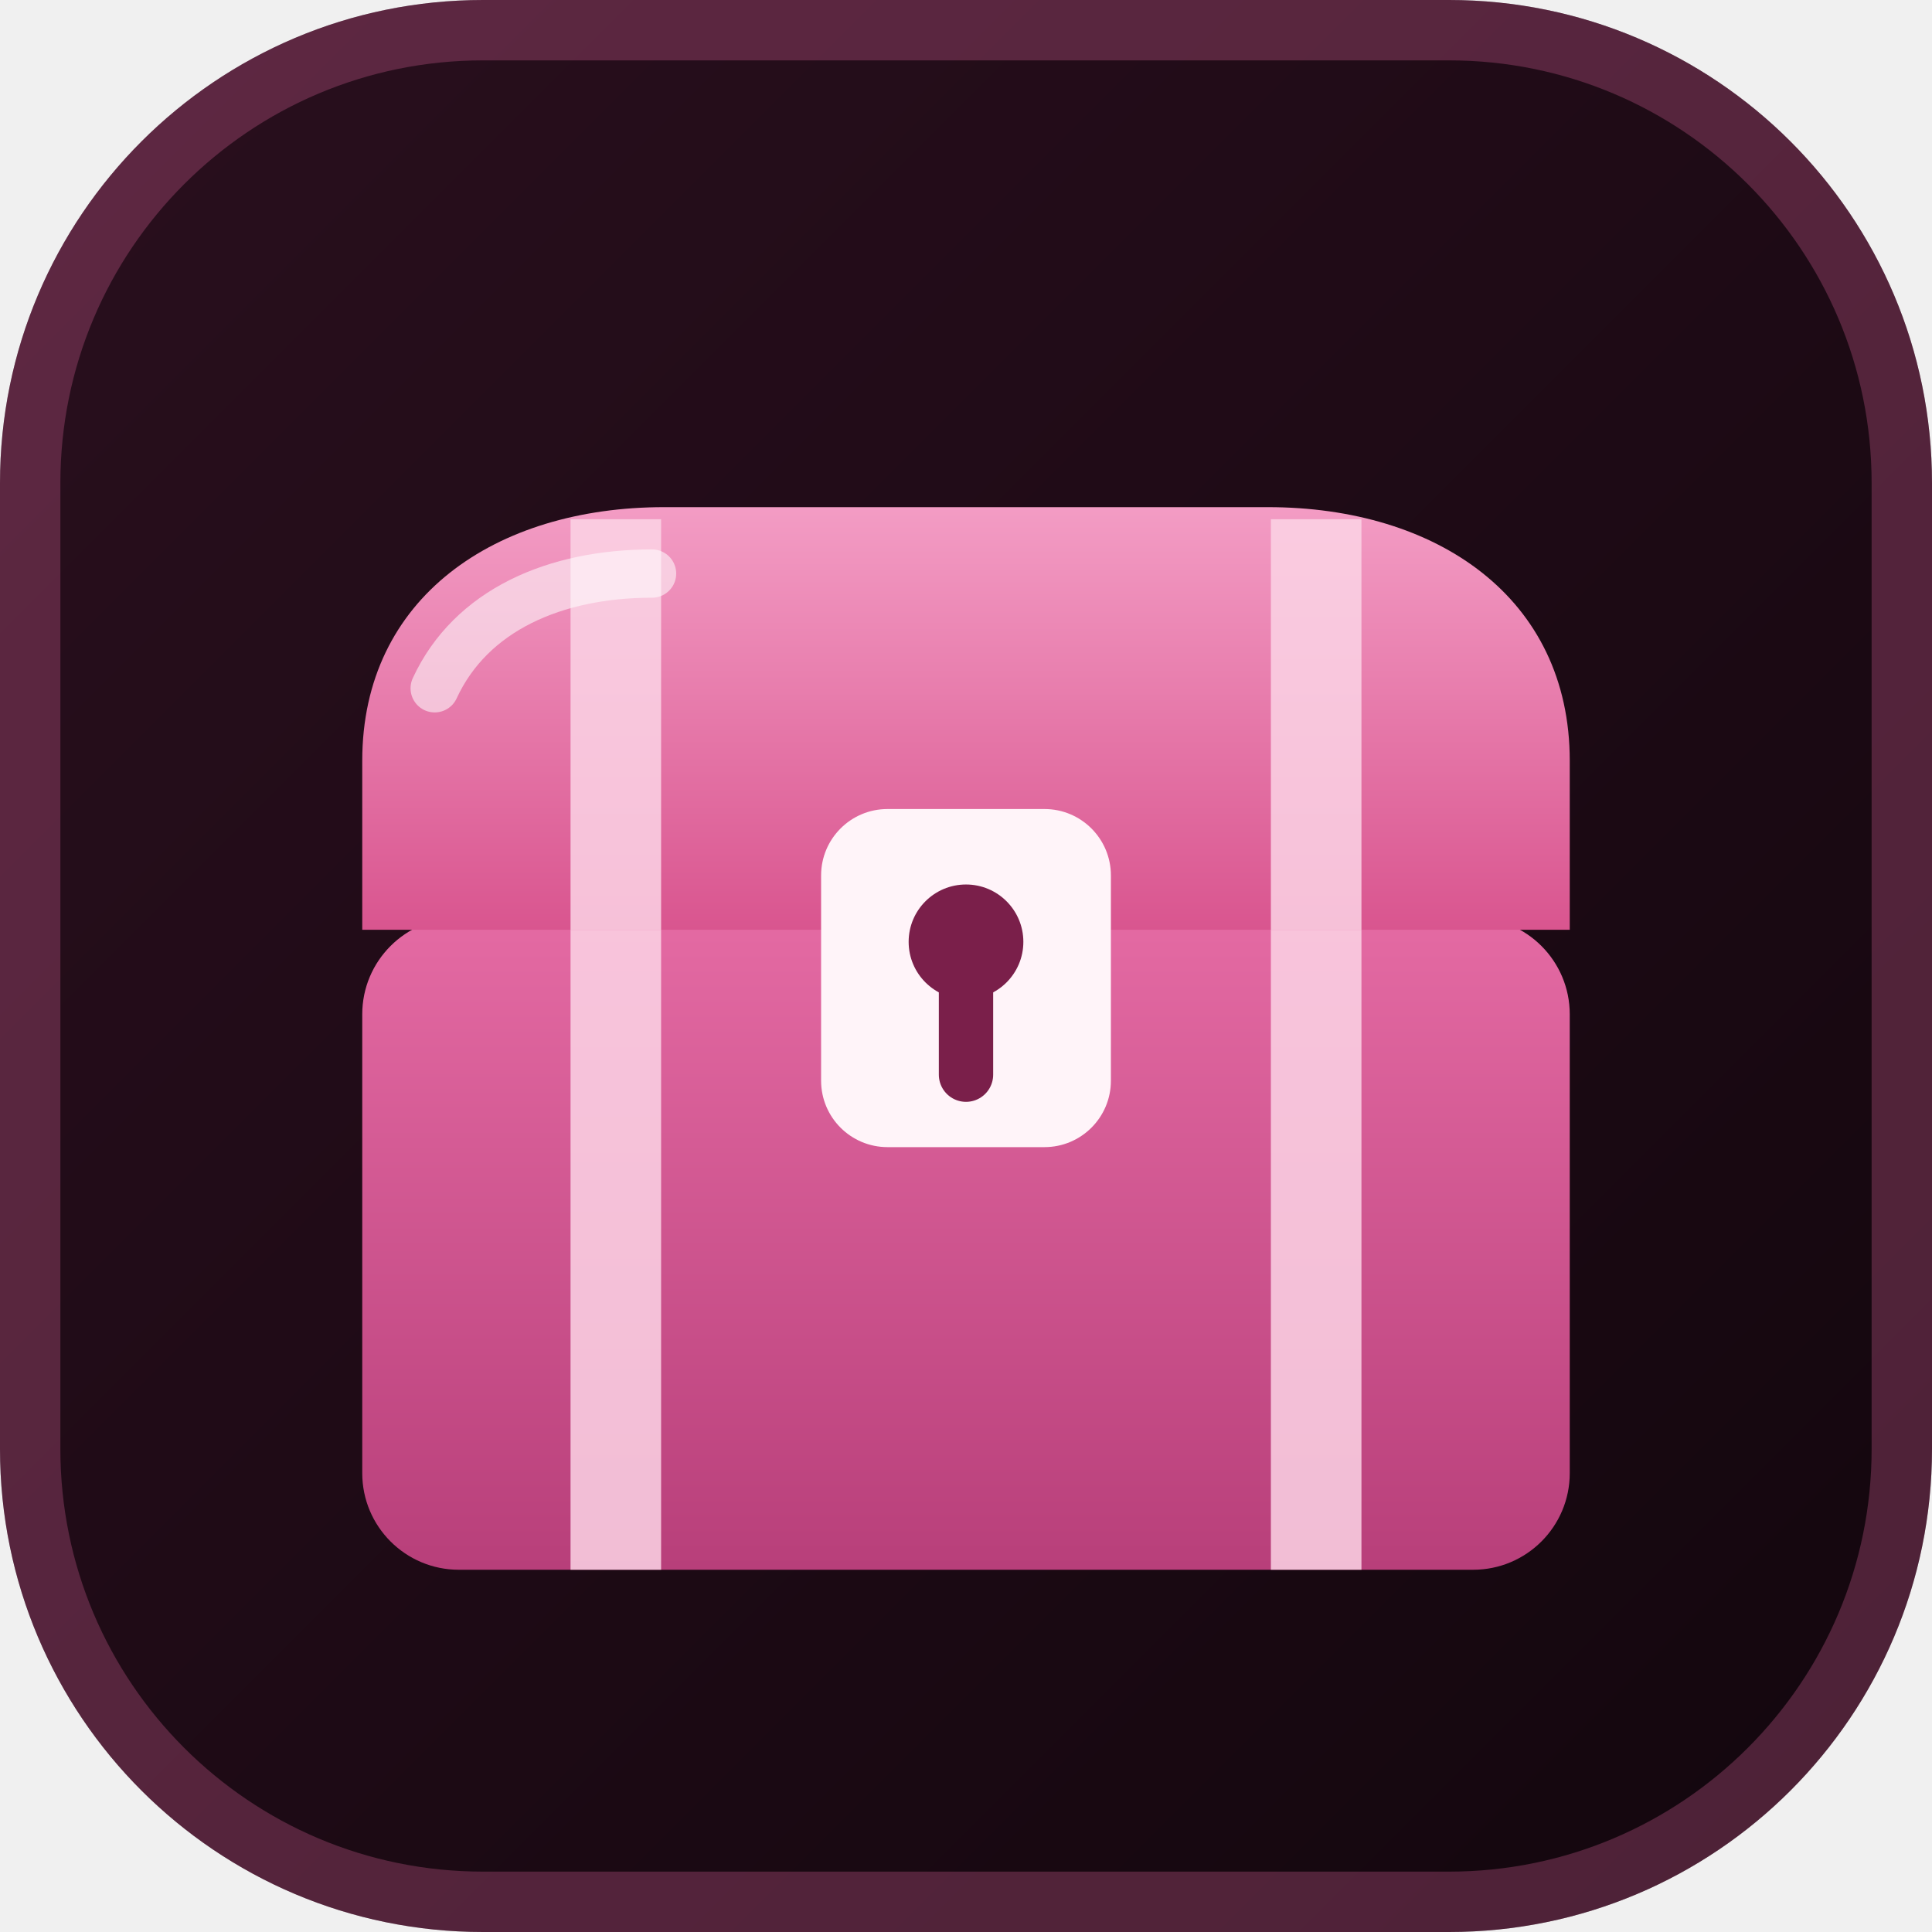
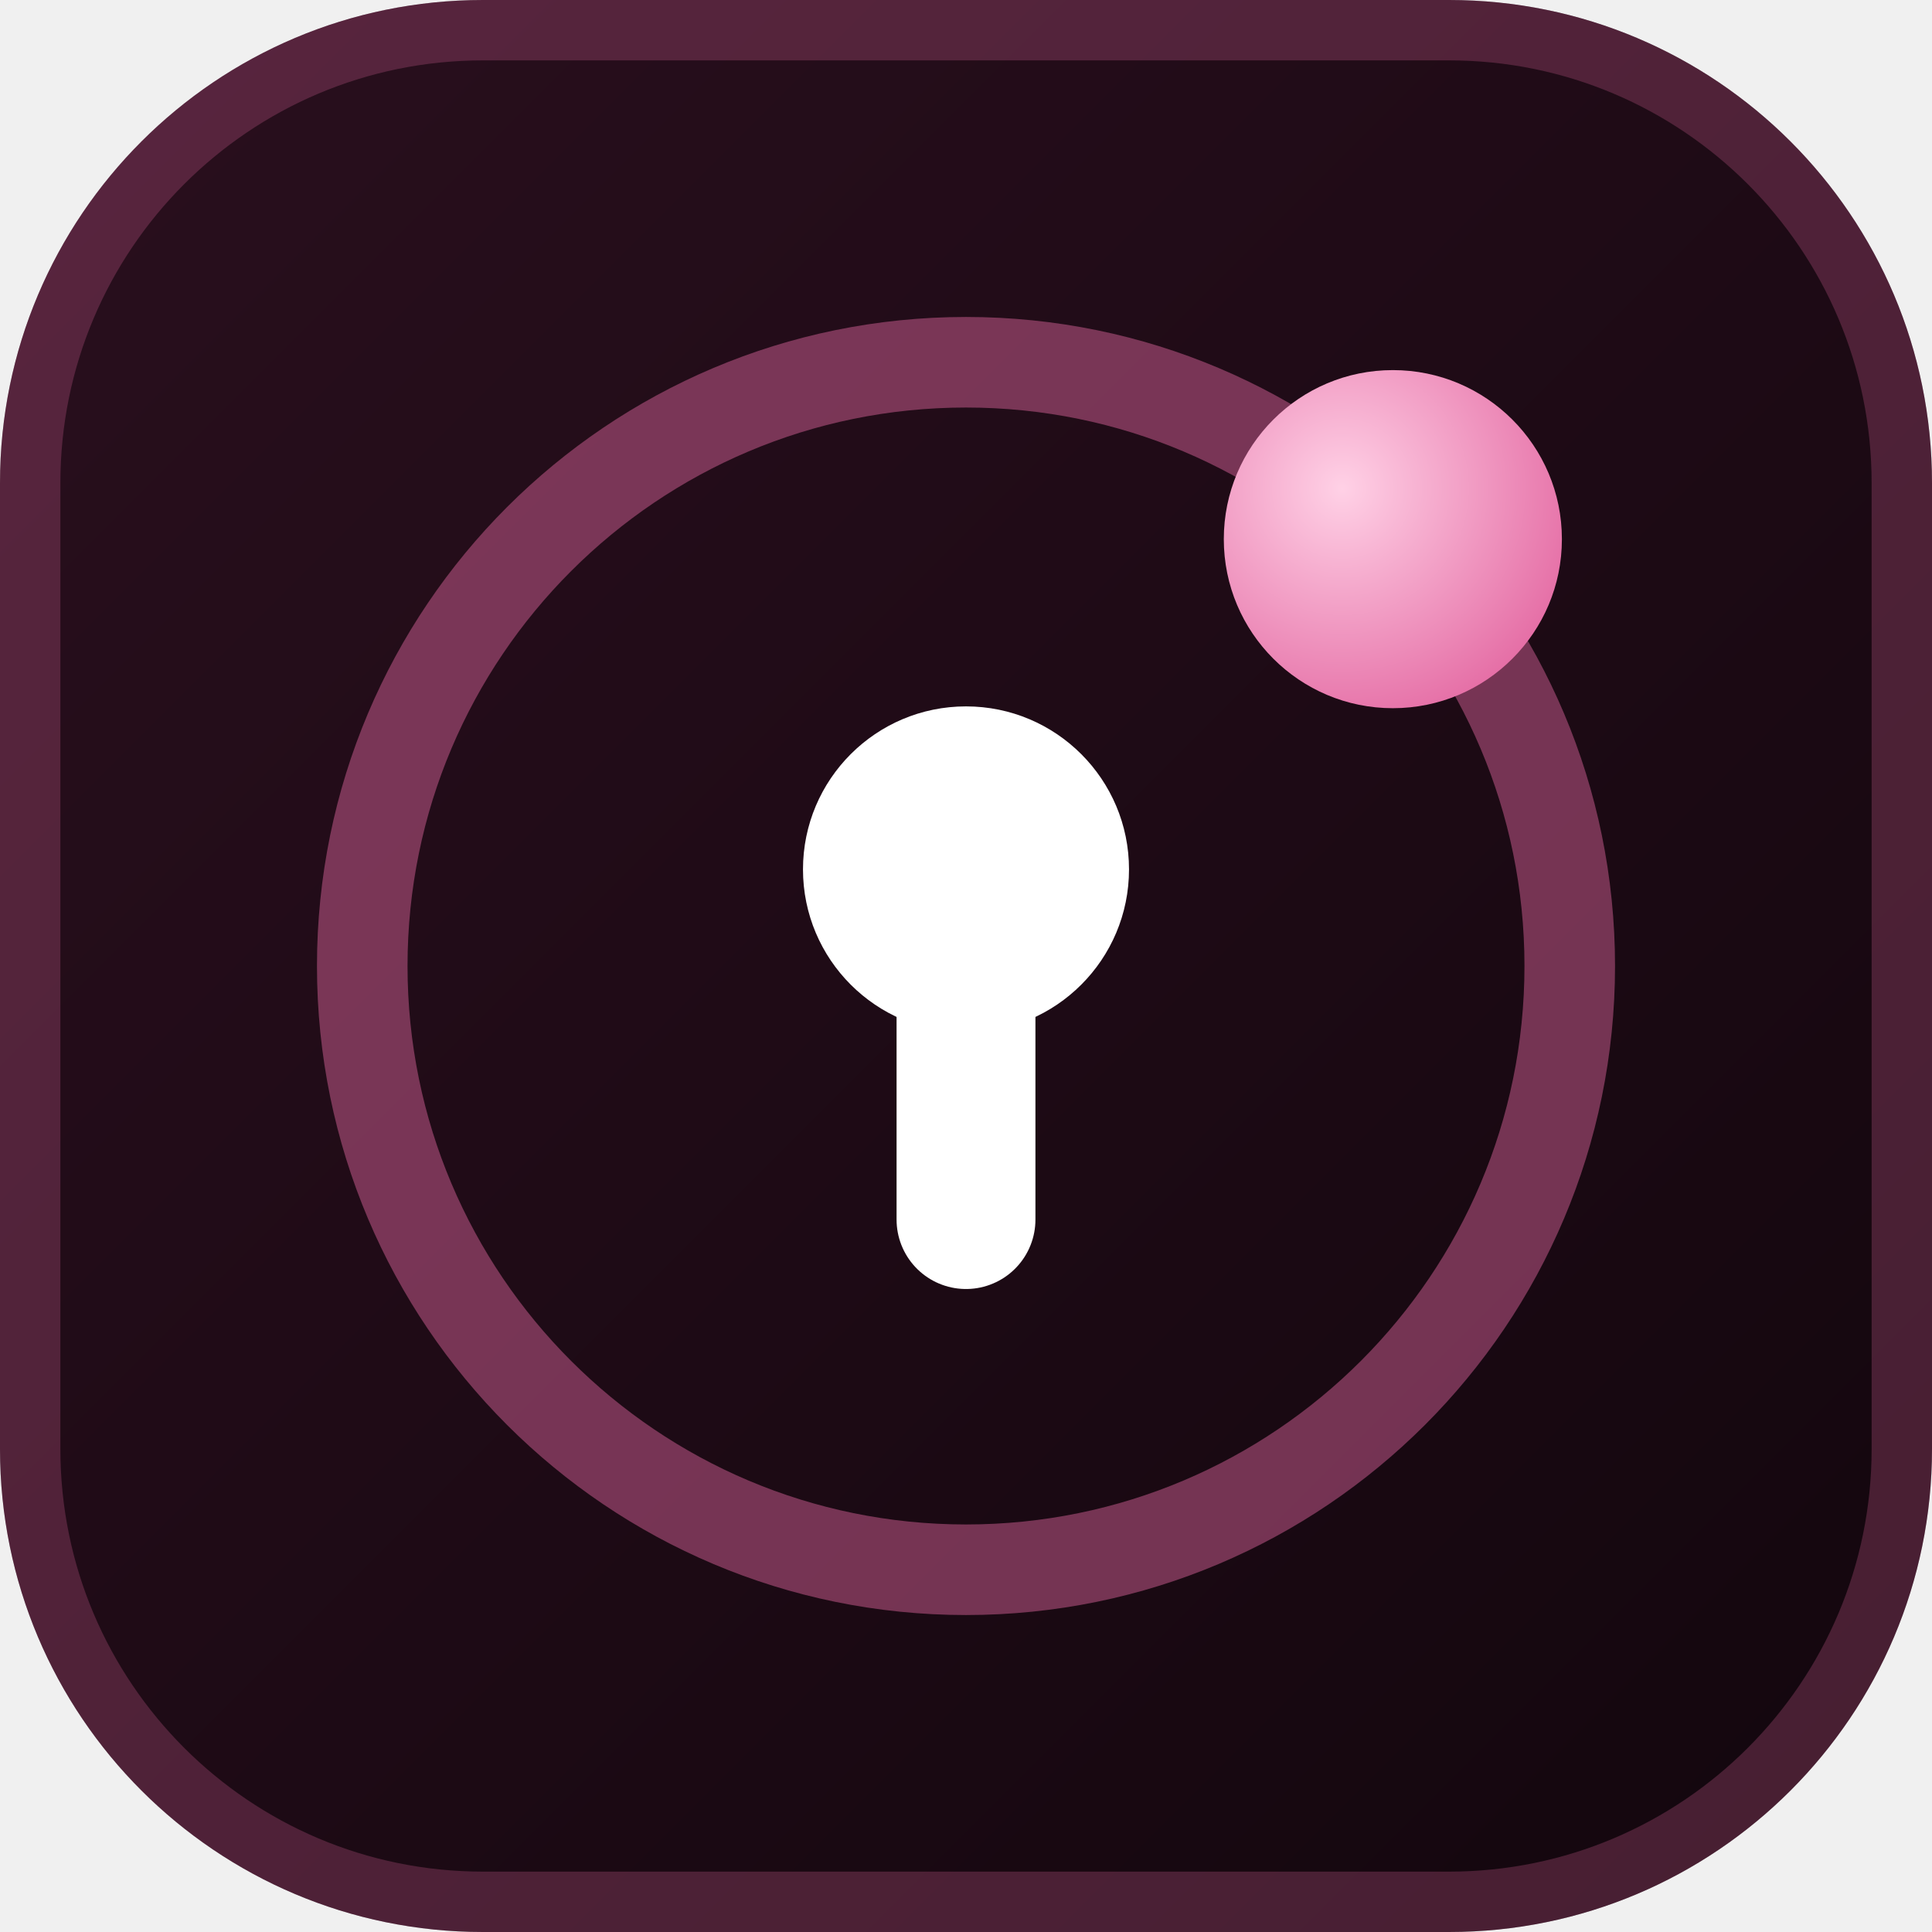
<svg xmlns="http://www.w3.org/2000/svg" viewBox="0 0 32 32">
  <defs>
    <linearGradient id="t" x1="0" y1="0" x2="1" y2="1">
      <stop offset="0" stop-color="#2a0f1e" />
      <stop offset="1" stop-color="#12060d" />
    </linearGradient>
-     <linearGradient id="b" x1="0" y1="0" x2="0" y2="1">
-       <stop offset="0" stop-color="#e46aa3" />
-       <stop offset="1" stop-color="#b83f7a" />
-     </linearGradient>
-     <linearGradient id="l" x1="0" y1="0" x2="0" y2="1">
-       <stop offset="0" stop-color="#f39cc4" />
-       <stop offset="1" stop-color="#d9558f" />
-     </linearGradient>
+     <radialGradient id="b" cx="0.35" cy="0.35" r="0.75">
+       <stop offset="0" stop-color="#ffd1e6" />
+       <stop offset="1" stop-color="#e46aa3" />
+     </radialGradient>
  </defs>
  <rect width="32" height="32" rx="8" fill="url(#t)" />
-   <rect x=".5" y=".5" width="31" height="31" rx="7.5" fill="none" stroke="#e46aa3" stroke-opacity=".28" />
-   <rect x="6" y="15.2" width="20" height="10.8" rx="1.6" fill="url(#b)" />
-   <path d="M10.2 15.2V26M21.8 15.2V26" stroke="#fbd3e5" stroke-opacity=".85" stroke-width="1.5" />
-   <path d="M6 15.4V12.6C6 9.9 8.2 8.4 11 8.4h10c2.8 0 5 1.5 5 4.2v2.8z" fill="url(#l)" />
-   <path d="M10.2 8.6v6.8M21.8 8.6v6.8" stroke="#fbd3e5" stroke-opacity=".85" stroke-width="1.5" />
-   <path d="M7.2 11.4c.6-1.3 2-1.9 3.6-1.9" stroke="#fff" stroke-opacity=".55" stroke-width=".8" stroke-linecap="round" fill="none" />
-   <rect x="13.6" y="13.4" width="4.8" height="5.6" rx="1.1" fill="#fff4f9" />
-   <circle cx="16" cy="15.6" r=".95" fill="#7a1f4a" />
-   <path d="M16 16.2v1.6" stroke="#7a1f4a" stroke-width=".9" stroke-linecap="round" />
+   <rect x="0.5" y="0.5" width="31" height="31" rx="7.5" fill="none" stroke="#e46aa3" stroke-opacity="0.25" />
+   <circle cx="16" cy="16" r="10" fill="none" stroke="#e46aa3" stroke-opacity="0.45" stroke-width="1.5" />
+   <circle cx="16" cy="14.4" r="2.7" fill="#fff" />
+   <path d="M16 16v4.2" stroke="#fff" stroke-width="2.3" stroke-linecap="round" />
+   <circle cx="23.07" cy="8.93" r="2.8" fill="url(#b)" />
</svg>
